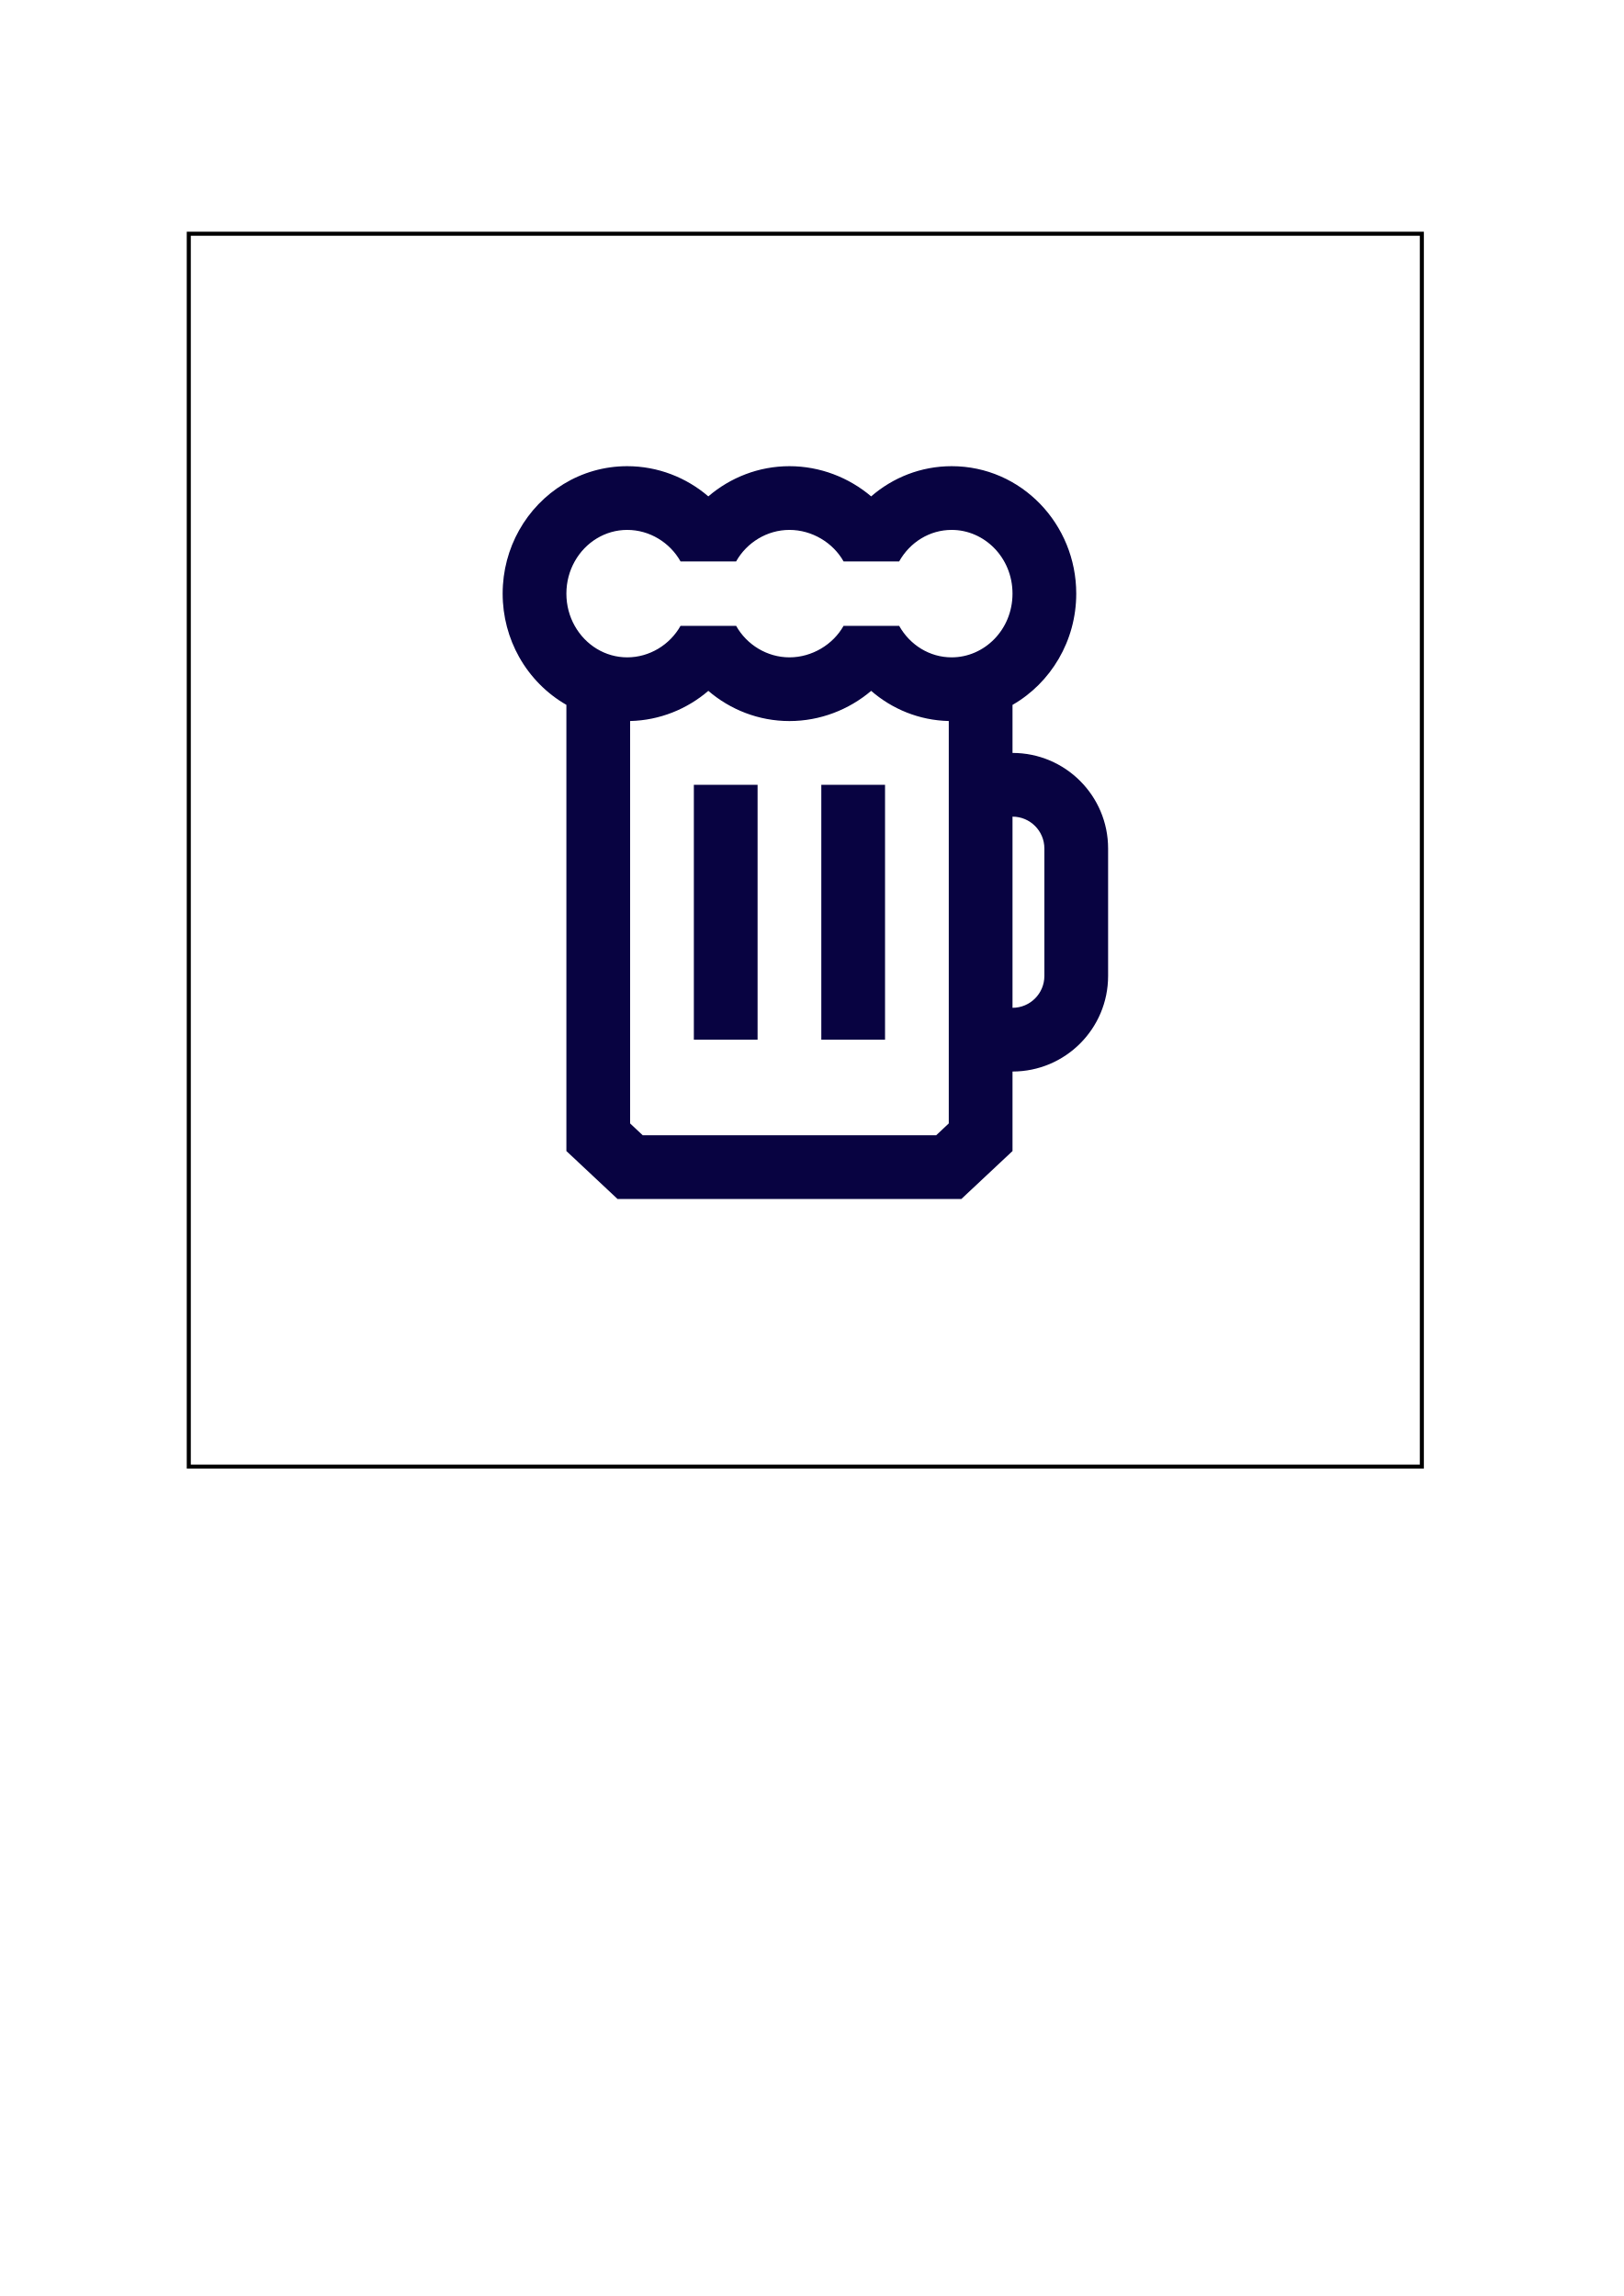
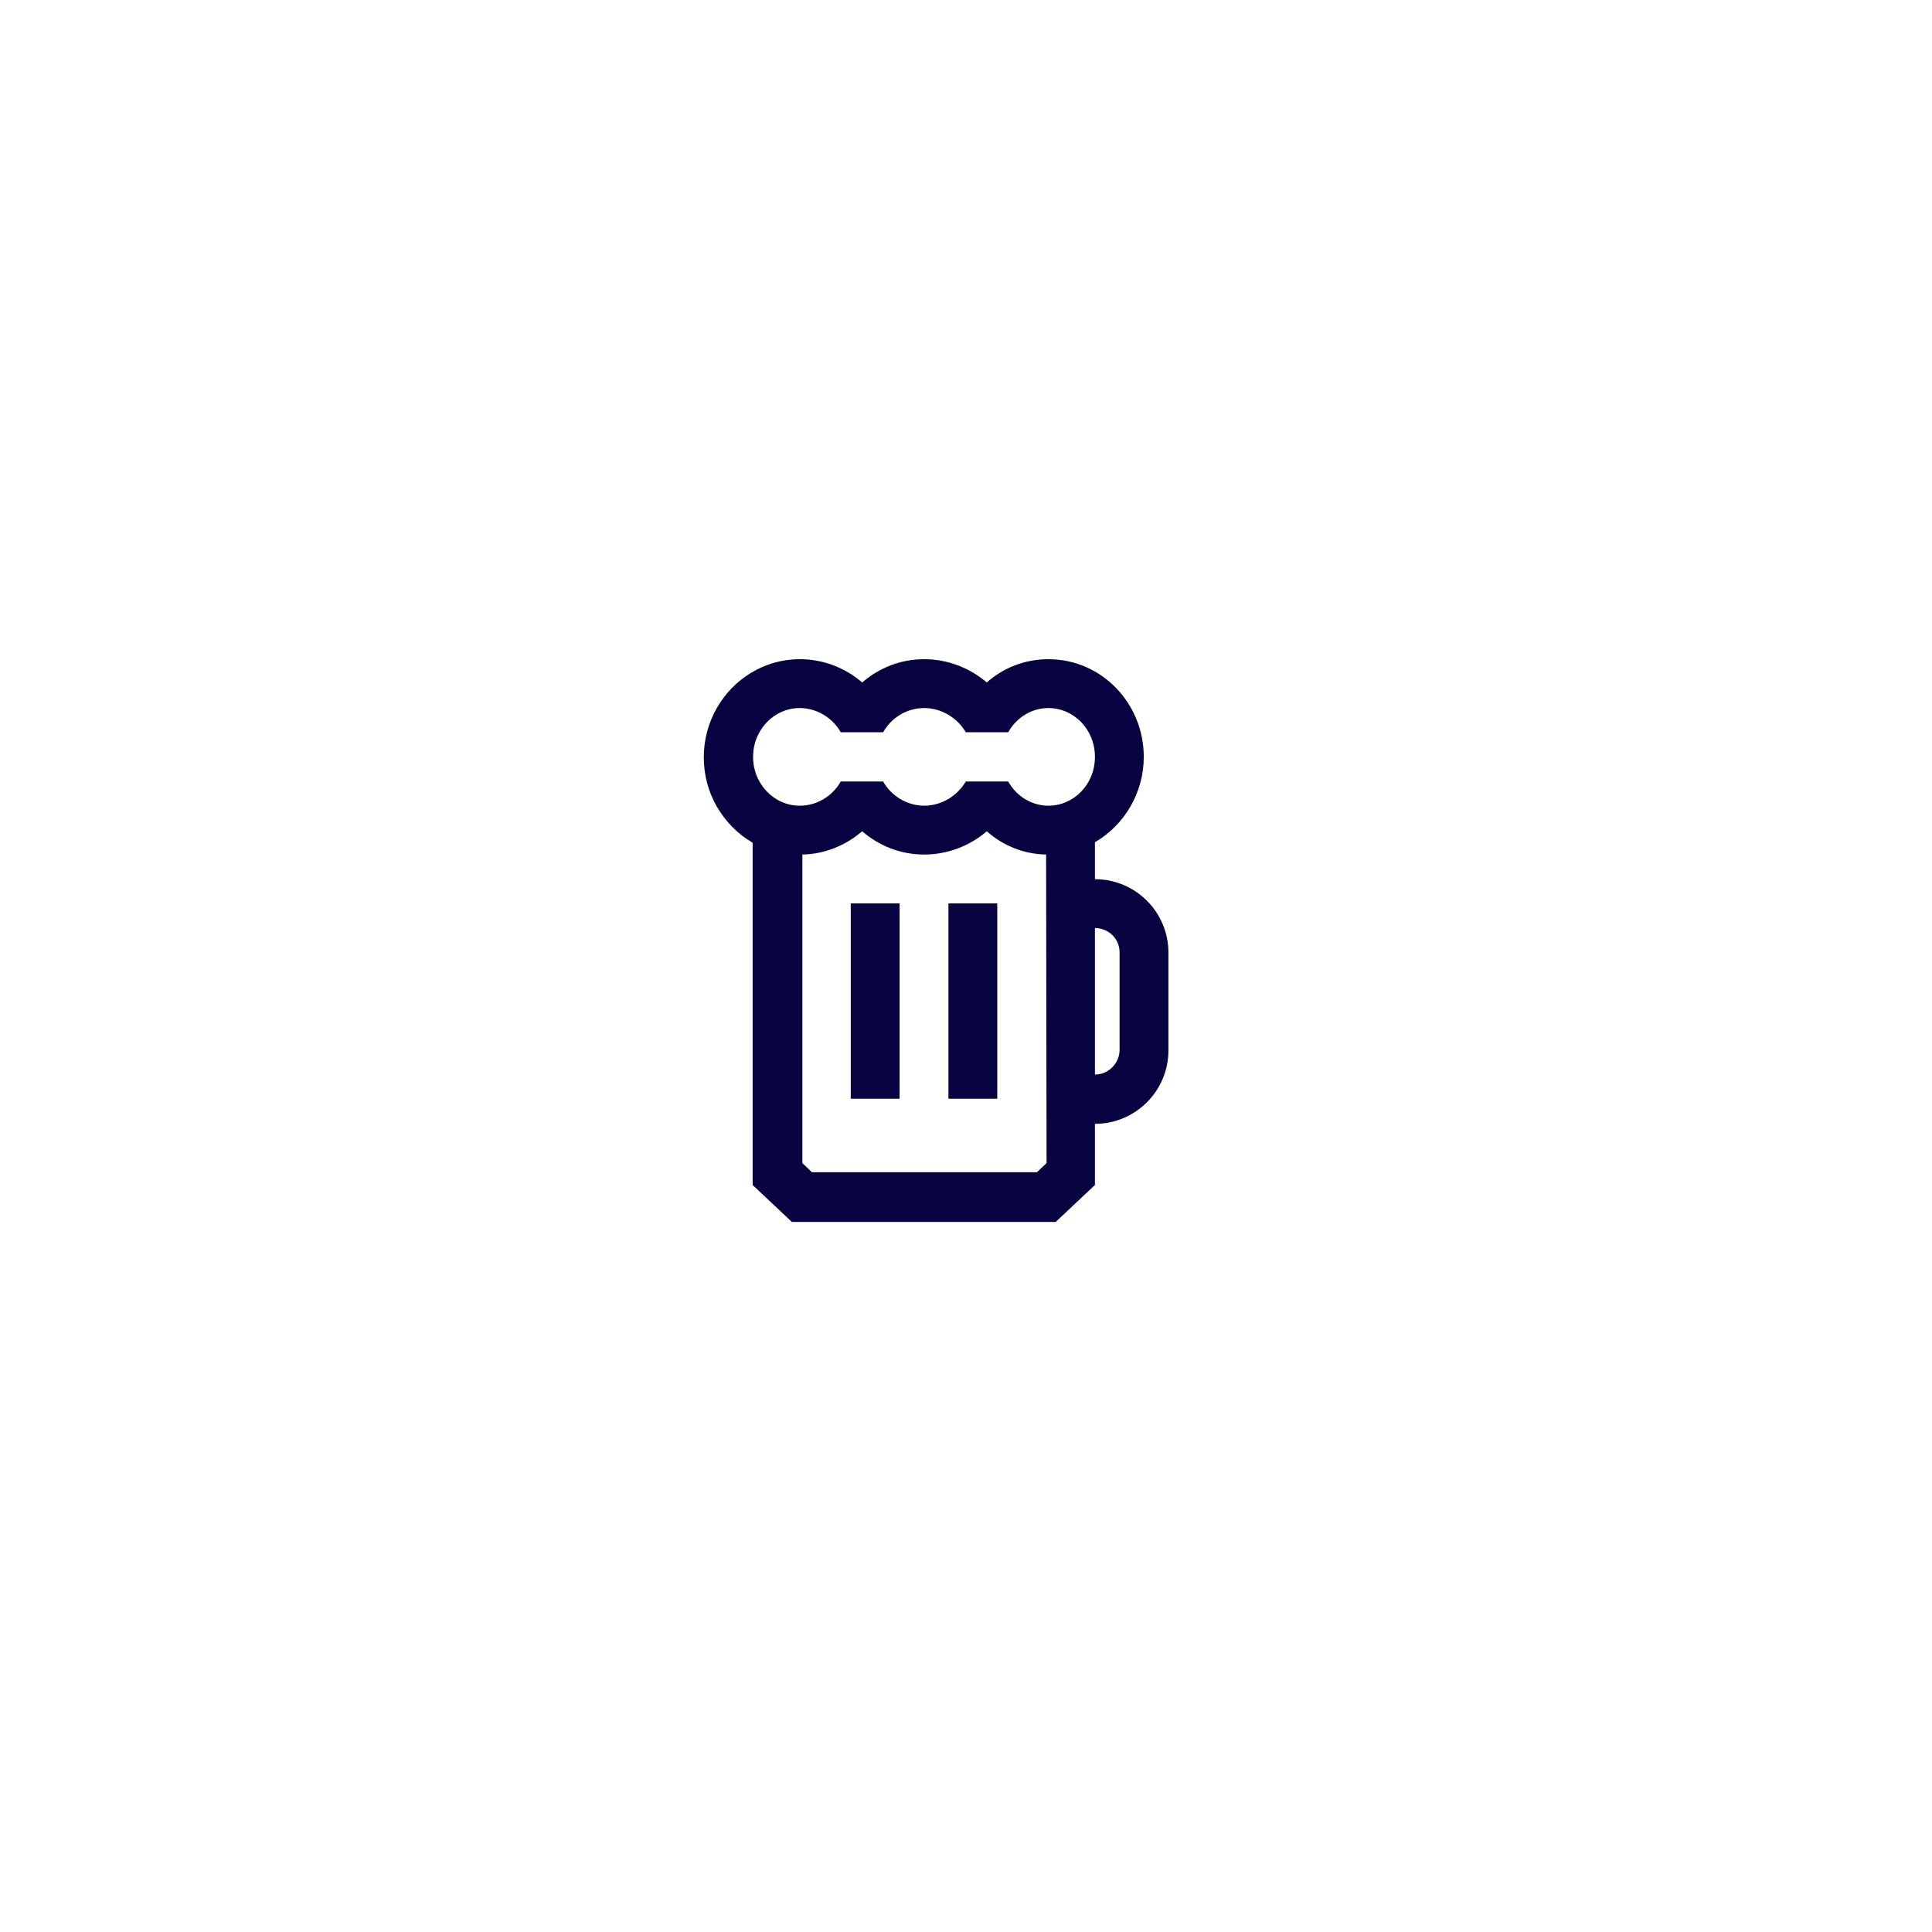
- <svg xmlns="http://www.w3.org/2000/svg" width="210mm" height="297mm" viewBox="0 0 210 297" version="1.1" id="svg1">
+ <svg xmlns="http://www.w3.org/2000/svg" width="16" height="16" viewBox="0 0 4.233 4.233" version="1.1" id="svg1">
  <defs id="defs1" />
-   <g id="layer1">
-     <rect style="fill:none;stroke:#000000;stroke-width:0.523;stroke-linecap:square;stroke-dasharray:none" id="rect4" width="159.477" height="159.477" x="24.416" y="30.235" />
-     <path fill-rule="evenodd" clip-rule="evenodd" d="m 74.33,72.623 c 1.395,-2.488 3.947,-4.077 6.791,-4.077 2.884,0 5.521,1.626 6.896,4.077 h 7.189 c 1.375,-2.451 4.012,-4.077 6.896,-4.077 2.925,0 5.647,1.662 7.001,4.077 h 7.189 c 1.395,-2.488 3.947,-4.077 6.791,-4.077 4.227,0 7.868,3.57 7.868,8.243 0,4.673 -3.641,8.243 -7.868,8.243 -2.844,0 -5.396,-1.589 -6.791,-4.077 h -7.189 c -1.355,2.415 -4.077,4.077 -7.001,4.077 -2.884,0 -5.522,-1.626 -6.896,-4.077 h -7.189 c -1.375,2.451 -4.012,4.077 -6.896,4.077 -2.844,0 -5.395,-1.589 -6.791,-4.077 -0.681,-1.214 -1.077,-2.633 -1.077,-4.166 0,-1.533 0.396,-2.951 1.077,-4.166 z m 6.791,-12.32 c -6.031,0 -11.229,3.384 -13.98,8.287 -1.359,2.423 -2.131,5.227 -2.131,8.198 0,2.971 0.772,5.775 2.131,8.198 1.442,2.571 3.557,4.724 6.112,6.191 v 57.717 l 6.613,6.2 h 44.473 l 6.613,-6.2 v -10.286 c 6.828,0 12.364,-5.536 12.364,-12.364 v -16.485 c 0,-6.828 -5.536,-12.364 -12.364,-12.364 v -6.213 c 4.95,-2.841 8.243,-8.273 8.243,-14.394 0,-8.984 -7.094,-16.485 -16.111,-16.485 -3.992,0 -7.619,1.482 -10.413,3.906 -2.879,-2.443 -6.613,-3.906 -10.569,-3.906 -3.974,0 -7.654,1.473 -10.491,3.906 -2.836,-2.434 -6.517,-3.906 -10.491,-3.906 z m 41.588,32.966 c -3.844,-0.09 -7.332,-1.554 -10.038,-3.902 -2.879,2.443 -6.613,3.906 -10.569,3.906 -3.974,0 -7.654,-1.473 -10.491,-3.906 -2.747,2.357 -6.286,3.813 -10.116,3.902 v 52.054 l 1.63,1.528 h 37.954 l 1.63,-1.528 z m 12.364,16.49 v 16.485 c 0,2.276 -1.845,4.121 -4.121,4.121 v -24.728 c 2.276,0 4.121,1.845 4.121,4.121 z m -45.335,24.728 v -32.971 h 8.243 v 32.971 z m 16.485,-32.971 v 32.971 h 8.243 v -32.971 z" fill="#080341" id="path1" style="stroke-width:5.495" />
+   <g id="layer1" transform="translate(0,-292.7667)">
+     <path d="m 1.664,294.371 c 0.018,-0.032 0.051,-0.053 0.088,-0.053 0.037,0 0.072,0.021 0.09,0.053 h 0.093 c 0.018,-0.032 0.052,-0.053 0.09,-0.053 0.038,0 0.073,0.022 0.091,0.053 h 0.093 c 0.018,-0.032 0.051,-0.053 0.088,-0.053 0.055,0 0.102,0.046 0.102,0.107 0,0.061 -0.047,0.107 -0.102,0.107 -0.037,0 -0.07,-0.021 -0.088,-0.053 h -0.093 c -0.018,0.031 -0.053,0.053 -0.091,0.053 -0.037,0 -0.072,-0.021 -0.09,-0.053 h -0.093 c -0.018,0.032 -0.052,0.053 -0.09,0.053 -0.037,0 -0.07,-0.021 -0.088,-0.053 -0.009,-0.016 -0.014,-0.034 -0.014,-0.054 0,-0.02 0.005,-0.038 0.014,-0.054 z m 0.088,-0.16 c -0.078,0 -0.146,0.044 -0.182,0.108 -0.018,0.032 -0.028,0.068 -0.028,0.107 0,0.039 0.01,0.075 0.028,0.107 0.019,0.033 0.046,0.061 0.079,0.08 v 0.75 l 0.086,0.081 h 0.578 l 0.086,-0.081 v -0.134 c 0.089,0 0.161,-0.072 0.161,-0.161 v -0.214 c 0,-0.089 -0.072,-0.161 -0.161,-0.161 v -0.081 c 0.064,-0.037 0.107,-0.108 0.107,-0.187 0,-0.117 -0.092,-0.214 -0.209,-0.214 -0.052,0 -0.099,0.019 -0.135,0.051 -0.037,-0.032 -0.086,-0.051 -0.137,-0.051 -0.052,0 -0.099,0.019 -0.136,0.051 -0.037,-0.032 -0.085,-0.051 -0.136,-0.051 z m 0.54,0.428 c -0.05,-10e-4 -0.095,-0.02 -0.13,-0.051 -0.037,0.032 -0.086,0.051 -0.137,0.051 -0.052,0 -0.099,-0.019 -0.136,-0.051 -0.036,0.031 -0.082,0.05 -0.131,0.051 v 0.676 l 0.021,0.02 h 0.493 l 0.021,-0.02 z m 0.161,0.214 v 0.214 c 0,0.029 -0.024,0.054 -0.054,0.054 v -0.321 c 0.03,0 0.054,0.024 0.054,0.053 z m -0.589,0.321 v -0.428 h 0.107 v 0.428 z m 0.214,-0.428 v 0.428 h 0.107 v -0.428 z" id="path1" style="clip-rule:evenodd;fill:#080341;fill-rule:evenodd;stroke-width:0.071" />
  </g>
</svg>
